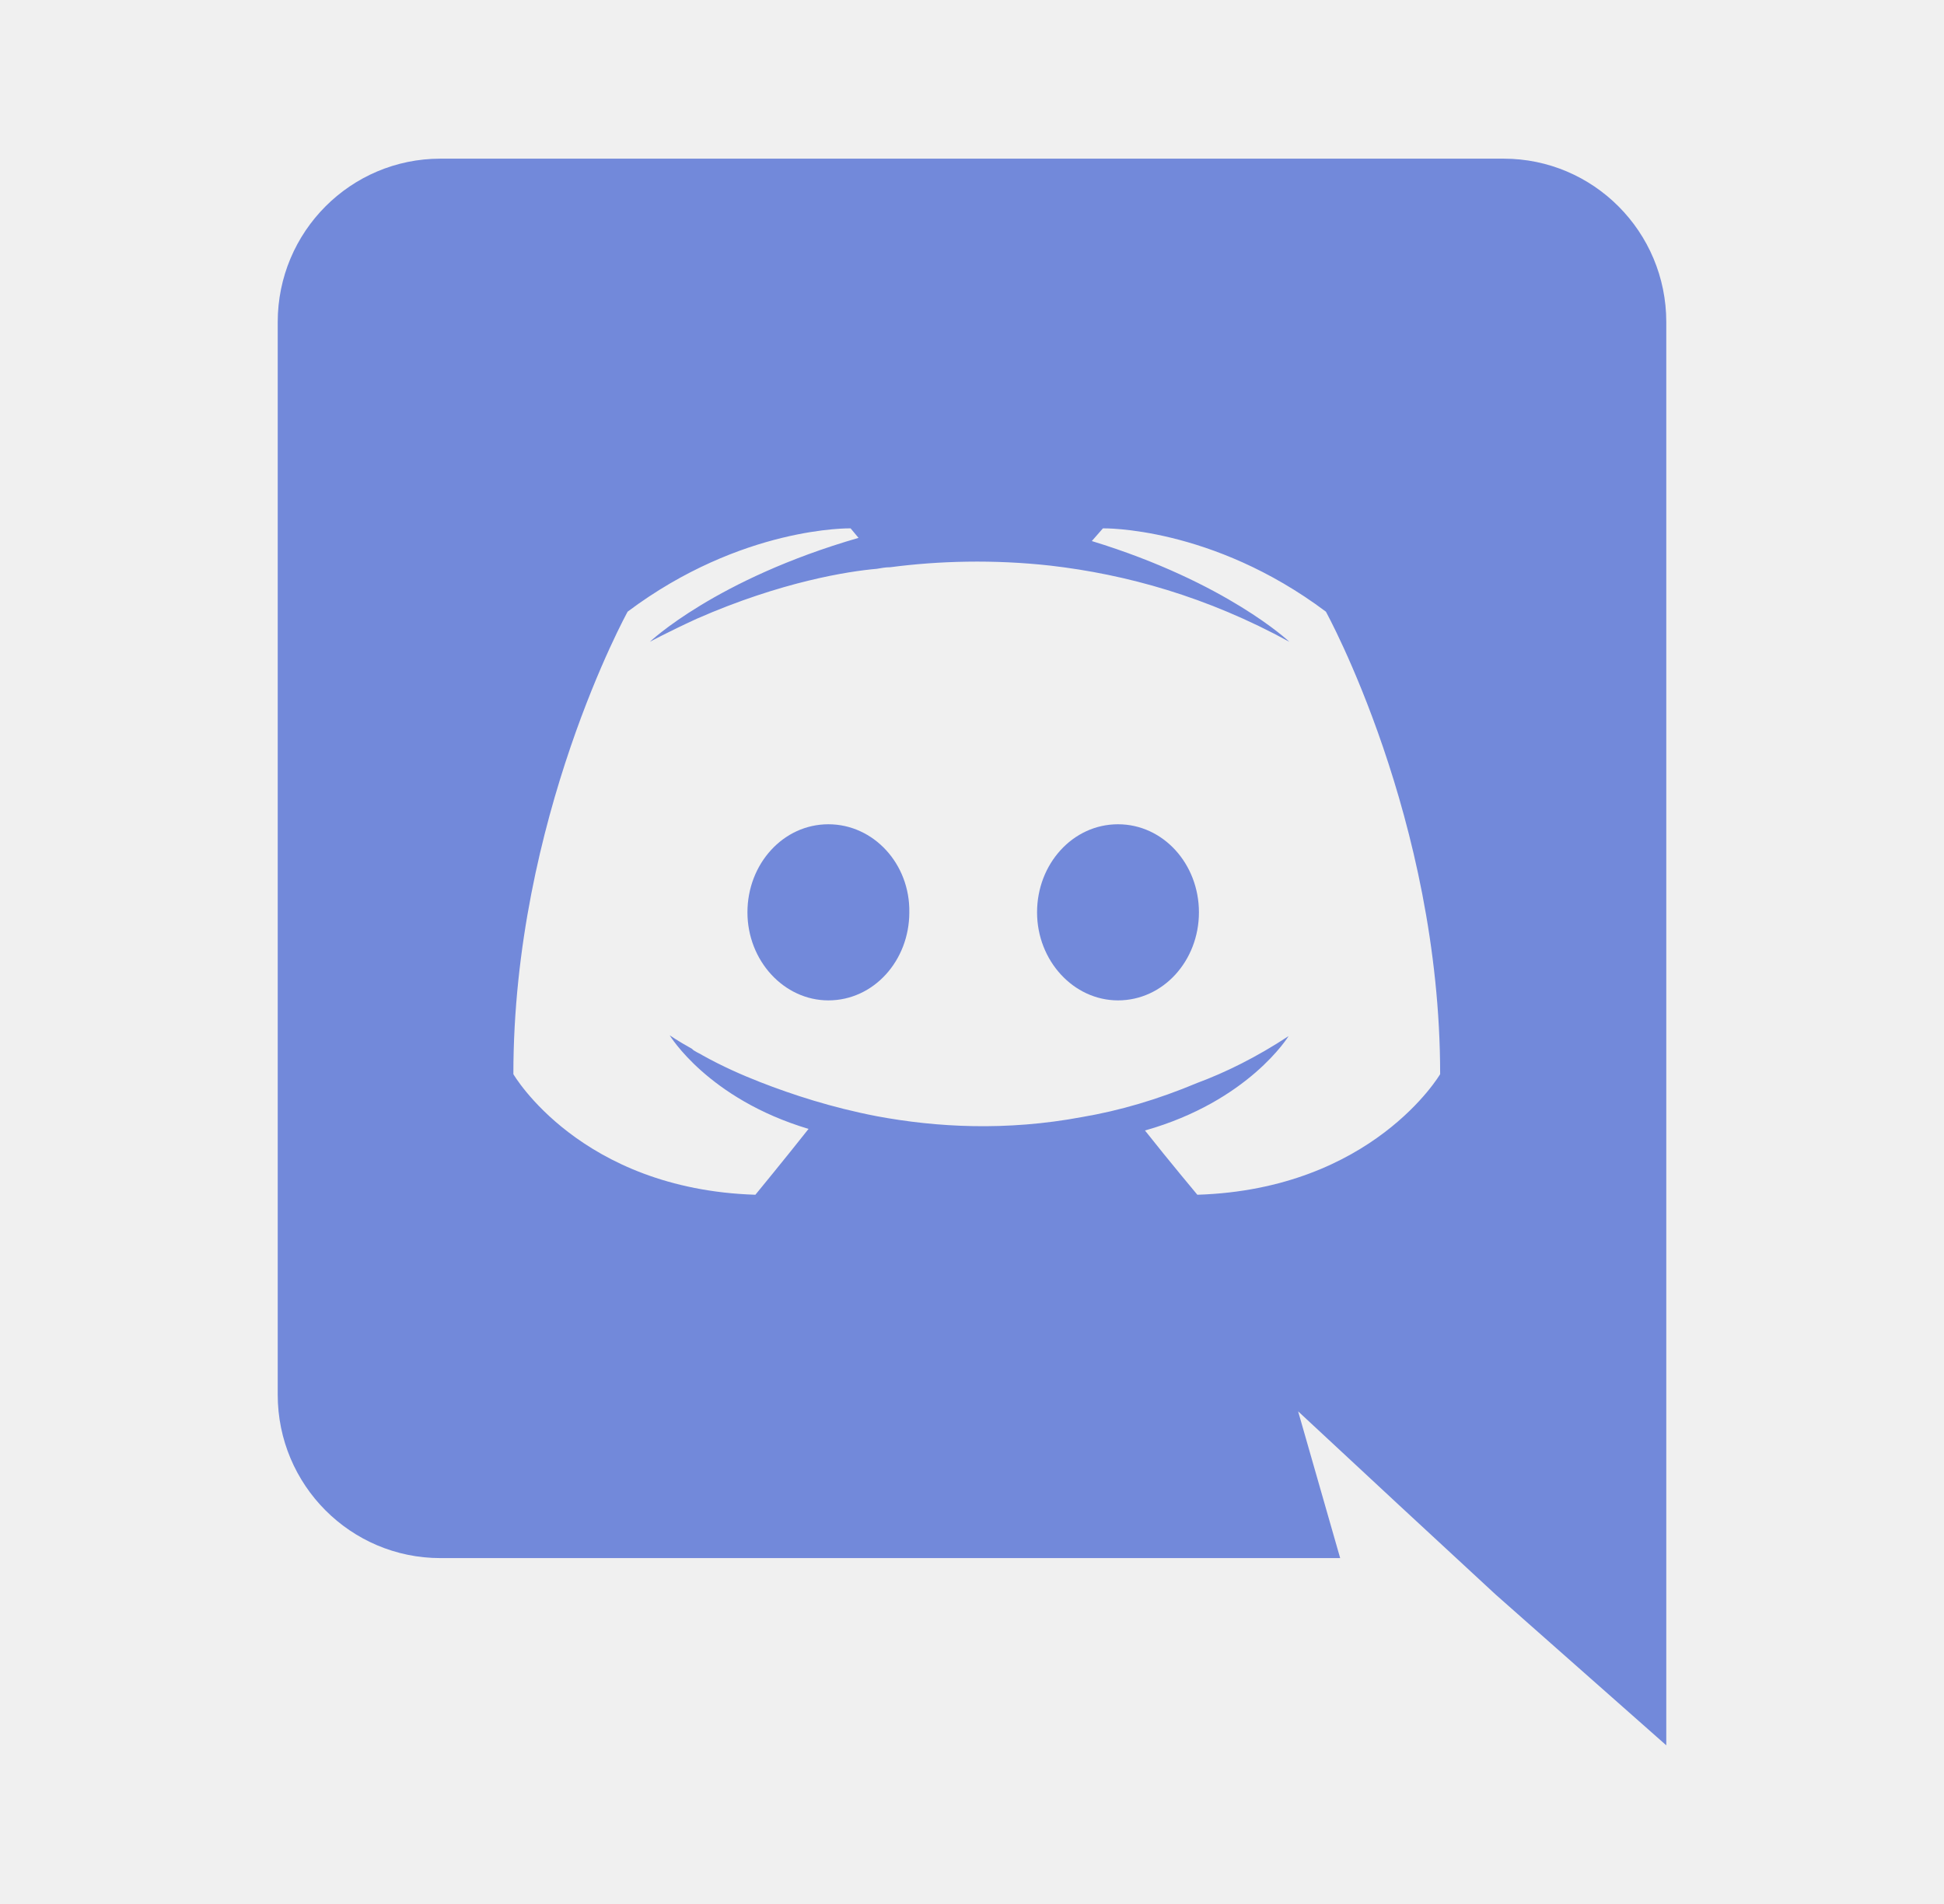
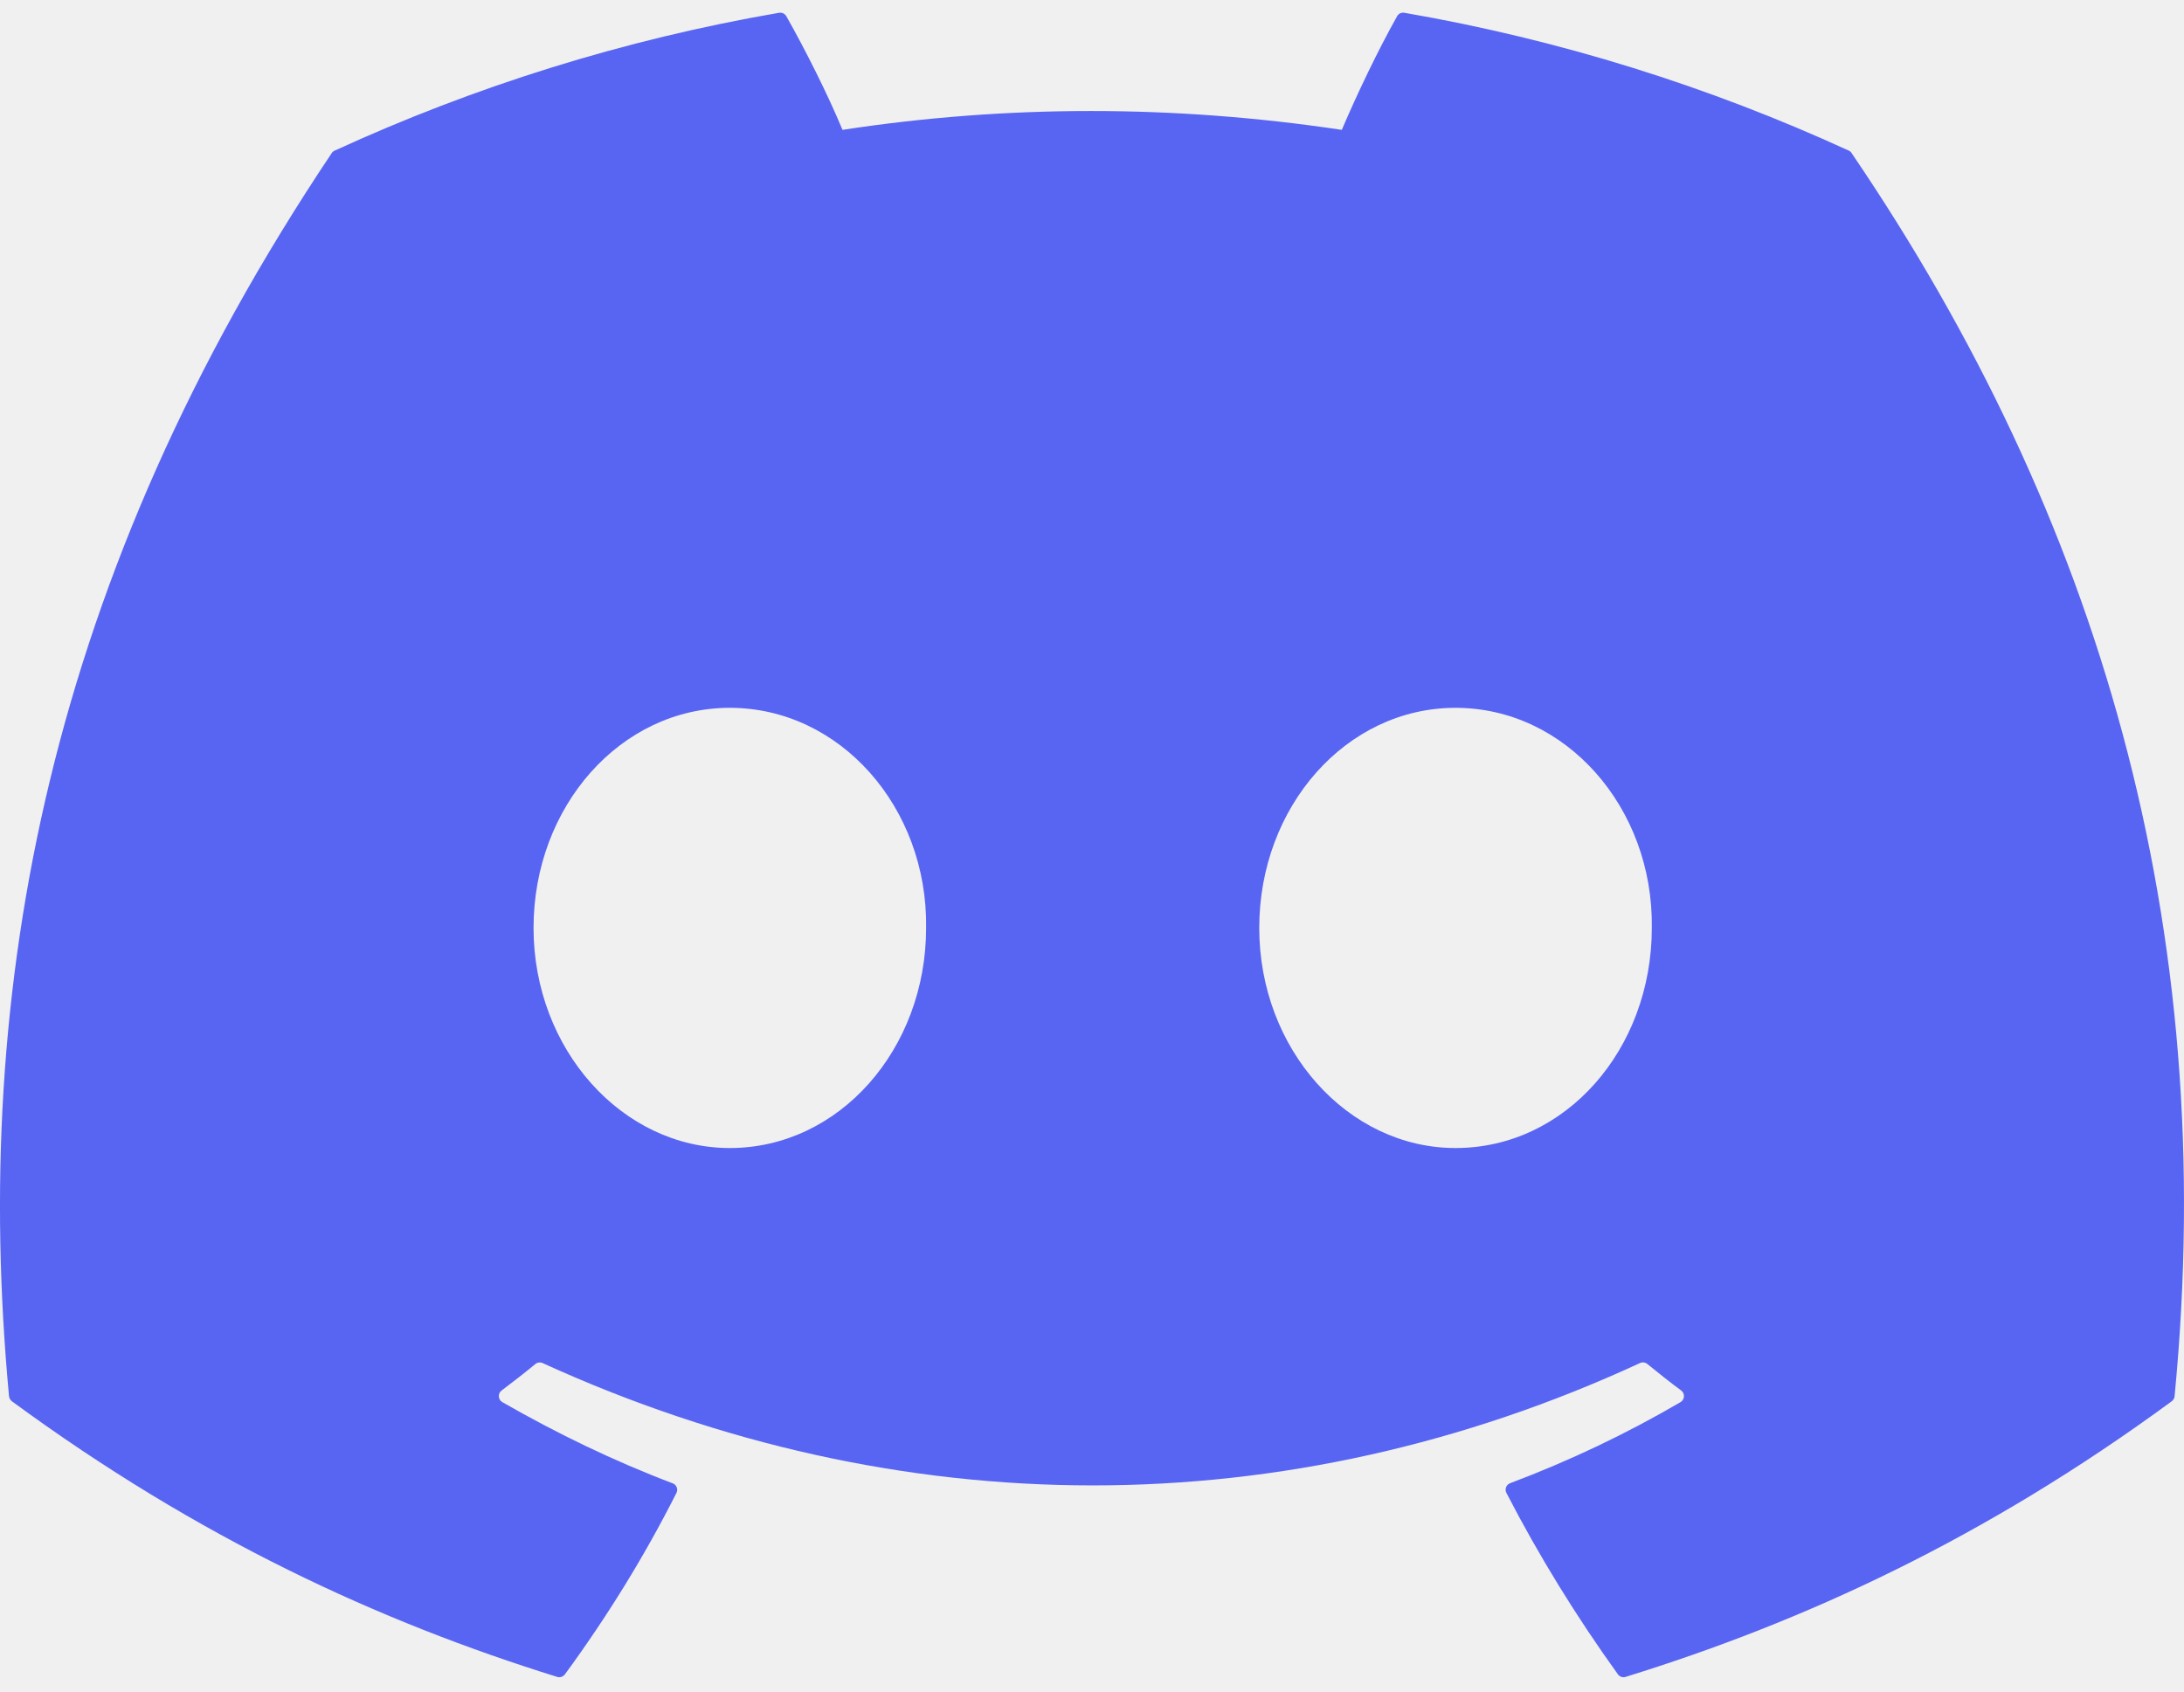
- <svg xmlns="http://www.w3.org/2000/svg" id="Layer_1" viewBox="0 0 245 240">
-   <style>.st0{fill:#7289DA;}</style>
-   <path class="st0" d="M104.4 103.9c-5.7 0-10.2 5-10.2 11.1s4.6 11.1 10.2 11.1c5.7 0 10.2-5 10.2-11.1.1-6.1-4.5-11.1-10.2-11.1zM140.9 103.9c-5.7 0-10.2 5-10.2 11.1s4.6 11.1 10.2 11.1c5.7 0 10.2-5 10.2-11.1s-4.5-11.1-10.2-11.1z" />
-   <path class="st0" d="M189.5 20h-134C44.2 20 35 29.2 35 40.6v135.2c0 11.4 9.2 20.6 20.5 20.6h113.4l-5.3-18.5 12.8 11.9 12.1 11.2 21.5 19V40.6c0-11.4-9.2-20.6-20.5-20.6zm-38.6 130.6s-3.6-4.3-6.6-8.1c13.1-3.7 18.1-11.9 18.1-11.9-4.1 2.7-8 4.6-11.5 5.9-5 2.1-9.8 3.5-14.5 4.3-9.6 1.8-18.4 1.3-25.9-.1-5.7-1.1-10.6-2.7-14.7-4.3-2.3-.9-4.8-2-7.3-3.4-.3-.2-.6-.3-.9-.5-.2-.1-.3-.2-.4-.3-1.8-1-2.8-1.7-2.8-1.7s4.8 8 17.5 11.8c-3 3.8-6.7 8.3-6.7 8.3-22.1-.7-30.5-15.2-30.5-15.2 0-32.2 14.4-58.3 14.4-58.3 14.4-10.8 28.1-10.5 28.1-10.5l1 1.2c-18 5.2-26.3 13.1-26.3 13.1s2.2-1.2 5.9-2.9c10.7-4.7 19.2-6 22.7-6.3.6-.1 1.1-.2 1.7-.2 6.1-.8 13-1 20.2-.2 9.5 1.1 19.7 3.9 30.1 9.6 0 0-7.9-7.5-24.9-12.7l1.4-1.6s13.7-.3 28.1 10.5c0 0 14.4 26.1 14.4 58.3 0 0-8.5 14.5-30.6 15.2z" />
+ <svg xmlns="http://www.w3.org/2000/svg" width="71" height="55" viewBox="0 0 71 55" fill="none">
+   <g clip-path="url(#clip0)">
+     <path d="M60.105 4.898C55.579 2.821 50.727 1.292 45.653 0.415C45.56 0.399 45.468 0.441 45.42 0.525C44.796 1.635 44.105 3.083 43.621 4.222C38.164 3.405 32.734 3.405 27.389 4.222C26.905 3.058 26.189 1.635 25.562 0.525C25.514 0.444 25.422 0.401 25.329 0.415C20.258 1.289 15.406 2.819 10.878 4.898C10.838 4.915 10.805 4.943 10.783 4.979C1.578 18.731 -0.944 32.144 0.293 45.391C0.299 45.456 0.335 45.518 0.386 45.558C6.459 50.017 12.341 52.725 18.115 54.52C18.207 54.548 18.305 54.514 18.364 54.438C19.73 52.573 20.947 50.606 21.991 48.538C22.052 48.417 21.994 48.273 21.868 48.226C19.937 47.493 18.098 46.6 16.329 45.586C16.189 45.504 16.178 45.304 16.307 45.208C16.679 44.929 17.051 44.639 17.407 44.346C17.471 44.293 17.561 44.281 17.636 44.315C29.256 49.62 41.835 49.62 53.318 44.315C53.394 44.279 53.483 44.29 53.55 44.343C53.906 44.636 54.278 44.929 54.653 45.208C54.782 45.304 54.773 45.504 54.633 45.586C52.865 46.62 51.026 47.493 49.092 48.223C48.966 48.271 48.91 48.417 48.972 48.538C50.038 50.603 51.255 52.57 52.596 54.435C52.652 54.514 52.753 54.548 52.845 54.52C58.646 52.725 64.529 50.017 70.602 45.558C70.655 45.518 70.689 45.459 70.694 45.394C72.175 30.079 68.215 16.776 60.197 4.982C60.177 4.943 60.144 4.915 60.105 4.898ZM23.726 37.325C20.228 37.325 17.345 34.114 17.345 30.169C17.345 26.225 20.172 23.013 23.726 23.013C27.308 23.013 30.163 26.253 30.107 30.169C30.107 34.114 27.28 37.325 23.726 37.325ZM47.318 37.325C43.82 37.325 40.937 34.114 40.937 30.169C40.937 26.225 43.764 23.013 47.318 23.013C50.9 23.013 53.755 26.253 53.699 30.169C53.699 34.114 50.9 37.325 47.318 37.325Z" fill="#5865F2" />
+   </g>
+   <defs>
+     <clipPath id="clip0">
+       <rect width="71" height="55" fill="white" />
+     </clipPath>
+   </defs>
</svg>
